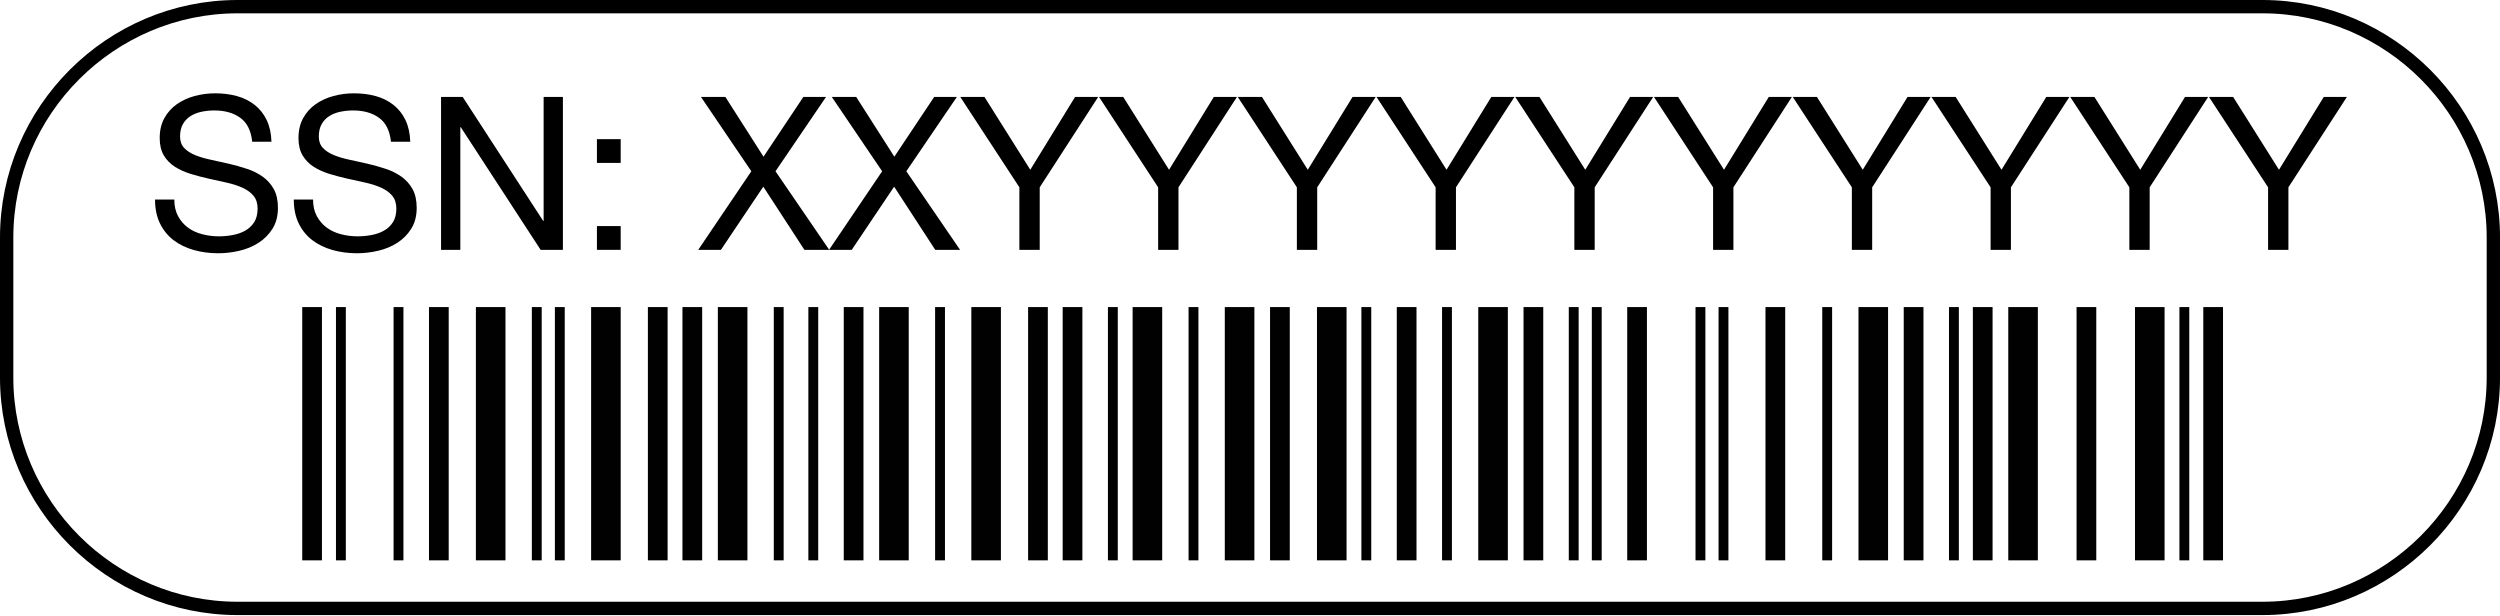
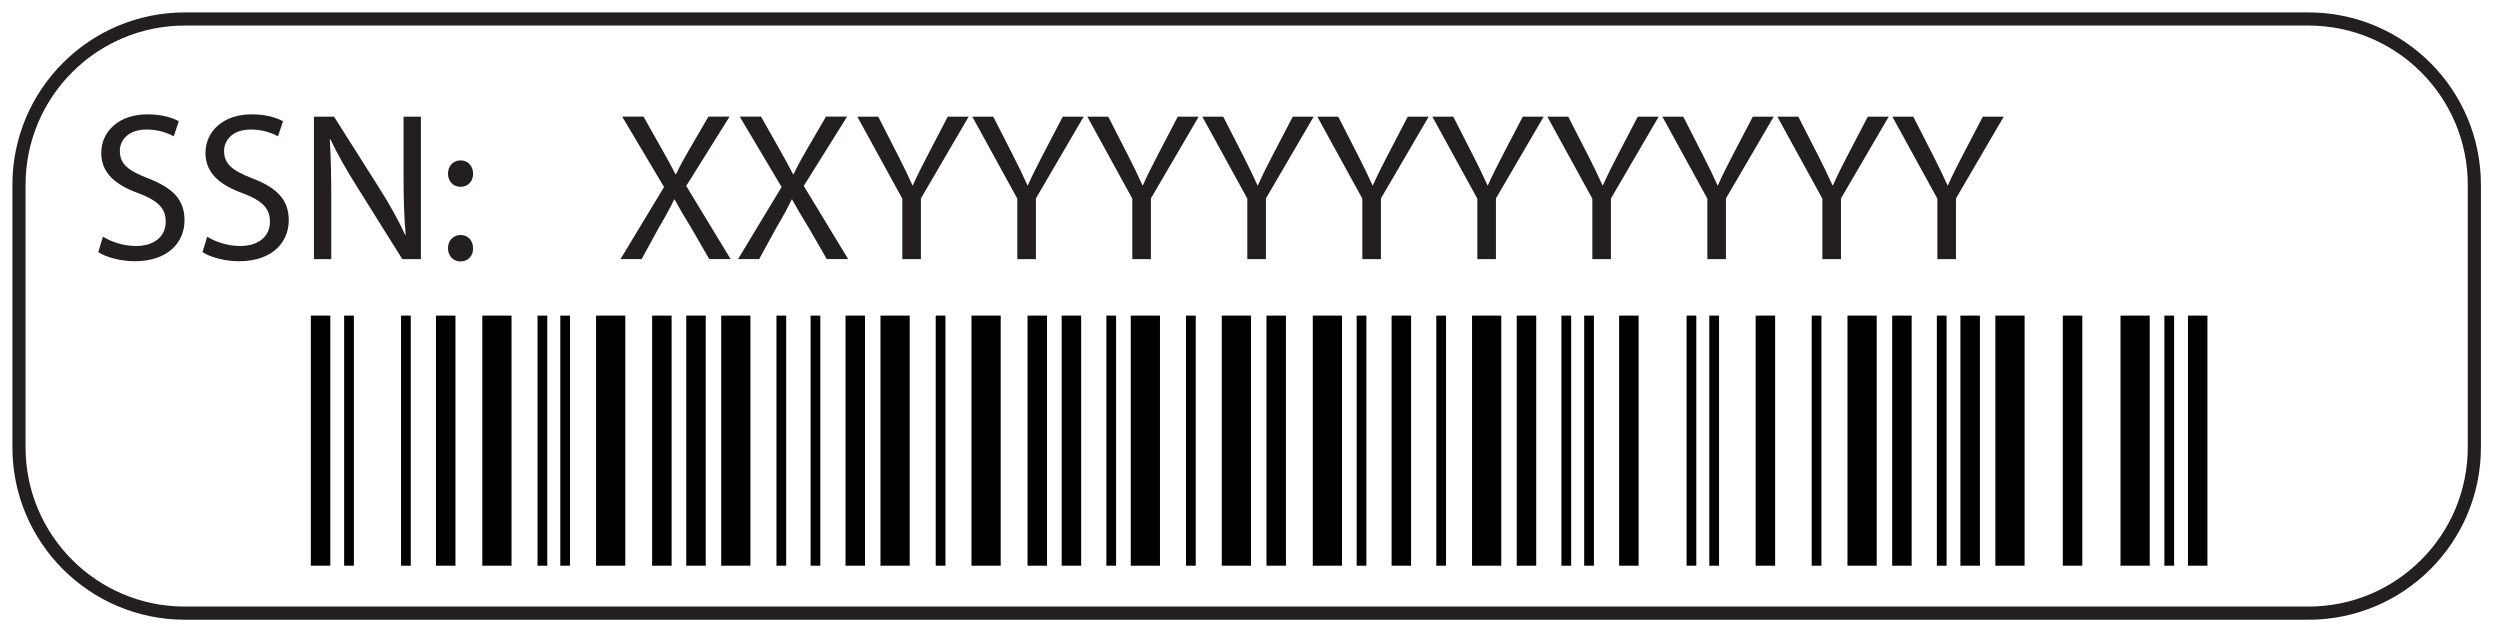
- <svg xmlns="http://www.w3.org/2000/svg" version="1.1" id="Layer_1" x="0px" y="0px" viewBox="0 0 144.772 35.618" enable-background="new 0 0 144.772 35.618" xml:space="preserve">
-   <g>
-     <path fill="none" stroke="#000000" stroke-width="0.772" stroke-miterlimit="10" d="M131.012,35.232H13.76   c-7.356,0-13.374-6.018-13.374-13.374V13.76c0-7.356,6.018-13.374,13.374-13.374h117.253c7.356,0,13.374,6.018,13.374,13.374v8.098   C144.386,29.214,138.368,35.232,131.012,35.232z" />
-     <g>
-       <path d="M13.917,6.824c-0.393-0.285-0.895-0.428-1.506-0.428c-0.248,0-0.492,0.025-0.732,0.074    c-0.24,0.05-0.453,0.132-0.638,0.248c-0.186,0.116-0.335,0.271-0.447,0.465c-0.111,0.194-0.167,0.436-0.167,0.726    c0,0.272,0.081,0.494,0.242,0.663c0.161,0.17,0.376,0.308,0.645,0.416s0.572,0.196,0.912,0.267    c0.339,0.07,0.684,0.147,1.035,0.229c0.351,0.083,0.696,0.18,1.035,0.292c0.339,0.111,0.643,0.262,0.912,0.452    c0.269,0.19,0.483,0.43,0.645,0.719c0.161,0.29,0.242,0.653,0.242,1.091c0,0.471-0.105,0.874-0.316,1.209    c-0.211,0.334-0.481,0.607-0.812,0.818c-0.331,0.21-0.701,0.364-1.11,0.458c-0.409,0.095-0.816,0.143-1.221,0.143    c-0.496,0-0.965-0.062-1.408-0.186c-0.442-0.124-0.831-0.312-1.166-0.564c-0.334-0.252-0.599-0.574-0.793-0.967    c-0.194-0.393-0.291-0.857-0.291-1.395h1.116c0,0.372,0.072,0.692,0.217,0.961s0.335,0.49,0.57,0.663    c0.236,0.174,0.511,0.302,0.825,0.384c0.314,0.083,0.637,0.124,0.967,0.124c0.264,0,0.531-0.025,0.8-0.074    c0.269-0.05,0.51-0.134,0.725-0.254c0.215-0.12,0.389-0.283,0.521-0.49c0.132-0.207,0.198-0.471,0.198-0.793    c0-0.306-0.081-0.554-0.242-0.744c-0.161-0.19-0.376-0.345-0.645-0.465c-0.269-0.12-0.572-0.217-0.911-0.292    c-0.339-0.074-0.684-0.15-1.035-0.229c-0.352-0.079-0.697-0.169-1.036-0.273c-0.339-0.103-0.643-0.24-0.911-0.409    S9.652,9.275,9.49,9.006c-0.161-0.269-0.242-0.605-0.242-1.01c0-0.447,0.091-0.833,0.273-1.16    c0.182-0.326,0.423-0.595,0.725-0.806c0.302-0.211,0.645-0.368,1.029-0.471s0.779-0.155,1.184-0.155    c0.455,0,0.876,0.054,1.265,0.161c0.389,0.108,0.729,0.277,1.023,0.509s0.525,0.522,0.694,0.874s0.263,0.771,0.279,1.258h-1.116    C14.539,7.57,14.31,7.109,13.917,6.824z" />
-       <path d="M21.952,6.824c-0.393-0.285-0.895-0.428-1.506-0.428c-0.248,0-0.492,0.025-0.732,0.074    c-0.24,0.05-0.453,0.132-0.638,0.248c-0.186,0.116-0.335,0.271-0.447,0.465c-0.111,0.194-0.167,0.436-0.167,0.726    c0,0.272,0.081,0.494,0.242,0.663c0.161,0.17,0.376,0.308,0.645,0.416s0.572,0.196,0.912,0.267    c0.339,0.07,0.684,0.147,1.035,0.229c0.351,0.083,0.696,0.18,1.035,0.292c0.339,0.111,0.643,0.262,0.912,0.452    c0.269,0.19,0.483,0.43,0.645,0.719c0.161,0.29,0.242,0.653,0.242,1.091c0,0.471-0.105,0.874-0.316,1.209    c-0.211,0.334-0.481,0.607-0.812,0.818c-0.331,0.21-0.701,0.364-1.11,0.458c-0.409,0.095-0.816,0.143-1.221,0.143    c-0.496,0-0.965-0.062-1.408-0.186c-0.442-0.124-0.831-0.312-1.166-0.564c-0.334-0.252-0.599-0.574-0.793-0.967    c-0.194-0.393-0.291-0.857-0.291-1.395h1.116c0,0.372,0.072,0.692,0.217,0.961s0.335,0.49,0.57,0.663    c0.236,0.174,0.511,0.302,0.825,0.384c0.314,0.083,0.637,0.124,0.967,0.124c0.264,0,0.531-0.025,0.8-0.074    c0.269-0.05,0.51-0.134,0.725-0.254c0.215-0.12,0.389-0.283,0.521-0.49c0.132-0.207,0.198-0.471,0.198-0.793    c0-0.306-0.081-0.554-0.242-0.744c-0.161-0.19-0.376-0.345-0.645-0.465c-0.269-0.12-0.572-0.217-0.911-0.292    c-0.339-0.074-0.684-0.15-1.035-0.229c-0.352-0.079-0.697-0.169-1.036-0.273c-0.339-0.103-0.643-0.24-0.911-0.409    s-0.483-0.389-0.645-0.657c-0.161-0.269-0.242-0.605-0.242-1.01c0-0.447,0.091-0.833,0.273-1.16    c0.182-0.326,0.423-0.595,0.725-0.806c0.302-0.211,0.645-0.368,1.029-0.471s0.779-0.155,1.184-0.155    c0.455,0,0.876,0.054,1.265,0.161c0.389,0.108,0.729,0.277,1.023,0.509s0.525,0.522,0.694,0.874s0.263,0.771,0.279,1.258H22.64    C22.574,7.57,22.344,7.109,21.952,6.824z" />
-       <path d="M26.794,5.615l4.662,7.179h0.025V5.615h1.116v8.853h-1.29l-4.625-7.104h-0.025v7.104h-1.116V5.615H26.794z" />
-       <path d="M34.567,9.434V8.058h1.376v1.376H34.567z M35.943,13.092v1.376h-1.376v-1.376H35.943z" />
-       <path d="M40.593,5.615h1.414l2.207,3.459l2.306-3.459h1.314l-2.926,4.303l3.112,4.55h-1.438l-2.38-3.658l-2.455,3.658h-1.314    l3.075-4.55L40.593,5.615z" />
-       <path d="M48.169,5.615h1.414l2.207,3.459l2.306-3.459h1.314l-2.926,4.303l3.112,4.55h-1.438l-2.38-3.658l-2.455,3.658h-1.314    l3.075-4.55L48.169,5.615z" />
-       <path d="M60.209,14.468h-1.178v-3.621l-3.422-5.232h1.401l2.653,4.216l2.592-4.216h1.339l-3.385,5.232V14.468z" />
-       <path d="M68.244,14.468h-1.178v-3.621l-3.422-5.232h1.401l2.653,4.216l2.592-4.216h1.339l-3.385,5.232V14.468z" />
-       <path d="M76.278,14.468H75.1v-3.621l-3.422-5.232h1.401l2.653,4.216l2.592-4.216h1.339l-3.385,5.232V14.468z" />
-       <path d="M84.313,14.468h-1.178v-3.621l-3.422-5.232h1.401l2.653,4.216l2.592-4.216h1.339l-3.385,5.232V14.468z" />
-       <path d="M92.347,14.468h-1.178v-3.621l-3.422-5.232h1.401l2.653,4.216l2.592-4.216h1.339l-3.385,5.232V14.468z" />
-       <path d="M100.381,14.468h-1.178v-3.621l-3.422-5.232h1.4l2.654,4.216l2.592-4.216h1.338l-3.385,5.232V14.468z" />
-       <path d="M108.417,14.468h-1.178v-3.621l-3.423-5.232h1.401l2.653,4.216l2.592-4.216h1.339l-3.385,5.232V14.468z" />
-       <path d="M116.451,14.468h-1.178v-3.621l-3.423-5.232h1.401l2.653,4.216l2.592-4.216h1.339l-3.385,5.232V14.468z" />
-       <path d="M124.486,14.468h-1.178v-3.621l-3.423-5.232h1.401l2.653,4.216l2.592-4.216h1.339l-3.385,5.232V14.468z" />
-       <path d="M132.52,14.468h-1.178v-3.621l-3.423-5.232h1.401l2.653,4.216l2.592-4.216h1.339l-3.385,5.232V14.468z" />
-     </g>
-     <g>
-       <line fill="none" stroke="#010101" stroke-width="1.142" stroke-miterlimit="10" x1="18.073" y1="17.782" x2="18.073" y2="32.449" />
-       <path fill="none" stroke="#010101" stroke-width="0.571" stroke-miterlimit="10" d="M19.741,17.782v14.667 M23.077,17.782v14.667    " />
-       <line fill="none" stroke="#010101" stroke-width="1.142" stroke-miterlimit="10" x1="25.413" y1="17.782" x2="25.413" y2="32.449" />
-       <line fill="none" stroke="#010101" stroke-width="1.713" stroke-miterlimit="10" x1="28.415" y1="17.782" x2="28.415" y2="32.449" />
-       <path fill="none" stroke="#010101" stroke-width="0.571" stroke-miterlimit="10" d="M31.084,17.782v14.667 M32.418,17.782v14.667    " />
-       <line fill="none" stroke="#010101" stroke-width="1.713" stroke-miterlimit="10" x1="35.087" y1="17.782" x2="35.087" y2="32.449" />
-       <path fill="none" stroke="#010101" stroke-width="1.142" stroke-miterlimit="10" d="M38.089,17.782v14.667 M40.091,17.782v14.667    " />
-       <line fill="none" stroke="#010101" stroke-width="1.713" stroke-miterlimit="10" x1="42.426" y1="17.782" x2="42.426" y2="32.449" />
-       <path fill="none" stroke="#010101" stroke-width="0.571" stroke-miterlimit="10" d="M45.095,17.782v14.667 M47.097,17.782v14.667    " />
-       <line fill="none" stroke="#010101" stroke-width="1.142" stroke-miterlimit="10" x1="49.432" y1="17.782" x2="49.432" y2="32.449" />
-       <line fill="none" stroke="#010101" stroke-width="1.713" stroke-miterlimit="10" x1="51.767" y1="17.782" x2="51.767" y2="32.449" />
-       <line fill="none" stroke="#010101" stroke-width="0.571" stroke-miterlimit="10" x1="54.436" y1="17.782" x2="54.436" y2="32.449" />
-       <line fill="none" stroke="#010101" stroke-width="1.713" stroke-miterlimit="10" x1="57.105" y1="17.782" x2="57.105" y2="32.449" />
-       <path fill="none" stroke="#010101" stroke-width="1.142" stroke-miterlimit="10" d="M60.107,17.782v14.667 M62.109,17.782v14.667    " />
-       <line fill="none" stroke="#010101" stroke-width="0.571" stroke-miterlimit="10" x1="64.444" y1="17.782" x2="64.444" y2="32.449" />
-       <line fill="none" stroke="#010101" stroke-width="1.713" stroke-miterlimit="10" x1="66.445" y1="17.782" x2="66.445" y2="32.449" />
-       <line fill="none" stroke="#010101" stroke-width="0.571" stroke-miterlimit="10" x1="69.114" y1="17.782" x2="69.114" y2="32.449" />
-       <line fill="none" stroke="#010101" stroke-width="1.713" stroke-miterlimit="10" x1="71.783" y1="17.782" x2="71.783" y2="32.449" />
-       <line fill="none" stroke="#010101" stroke-width="1.142" stroke-miterlimit="10" x1="74.118" y1="17.782" x2="74.118" y2="32.449" />
-       <line fill="none" stroke="#010101" stroke-width="1.713" stroke-miterlimit="10" x1="77.121" y1="17.782" x2="77.121" y2="32.449" />
-       <line fill="none" stroke="#010101" stroke-width="0.571" stroke-miterlimit="10" x1="79.122" y1="17.782" x2="79.122" y2="32.449" />
-       <line fill="none" stroke="#010101" stroke-width="1.142" stroke-miterlimit="10" x1="81.457" y1="17.782" x2="81.457" y2="32.449" />
-       <line fill="none" stroke="#010101" stroke-width="0.571" stroke-miterlimit="10" x1="83.793" y1="17.782" x2="83.793" y2="32.449" />
-       <line fill="none" stroke="#010101" stroke-width="1.713" stroke-miterlimit="10" x1="86.461" y1="17.782" x2="86.461" y2="32.449" />
-       <line fill="none" stroke="#010101" stroke-width="1.142" stroke-miterlimit="10" x1="88.797" y1="17.782" x2="88.797" y2="32.449" />
-       <path fill="none" stroke="#010101" stroke-width="0.571" stroke-miterlimit="10" d="M91.132,17.782v14.667 M92.466,17.782v14.667    " />
-       <line fill="none" stroke="#010101" stroke-width="1.142" stroke-miterlimit="10" x1="94.801" y1="17.782" x2="94.801" y2="32.449" />
-       <path fill="none" stroke="#010101" stroke-width="0.571" stroke-miterlimit="10" d="M98.471,17.782v14.667 M99.805,17.782v14.667    " />
-       <line fill="none" stroke="#010101" stroke-width="1.142" stroke-miterlimit="10" x1="102.808" y1="17.782" x2="102.808" y2="32.449" />
-       <line fill="none" stroke="#010101" stroke-width="0.571" stroke-miterlimit="10" x1="105.81" y1="17.782" x2="105.81" y2="32.449" />
-       <line fill="none" stroke="#010101" stroke-width="1.713" stroke-miterlimit="10" x1="108.479" y1="17.782" x2="108.479" y2="32.449" />
-       <line fill="none" stroke="#010101" stroke-width="1.142" stroke-miterlimit="10" x1="110.814" y1="17.782" x2="110.814" y2="32.449" />
-       <line fill="none" stroke="#010101" stroke-width="0.571" stroke-miterlimit="10" x1="113.149" y1="17.782" x2="113.149" y2="32.449" />
-       <line fill="none" stroke="#010101" stroke-width="1.142" stroke-miterlimit="10" x1="114.817" y1="17.782" x2="114.817" y2="32.449" />
-       <line fill="none" stroke="#010101" stroke-width="1.713" stroke-miterlimit="10" x1="117.153" y1="17.782" x2="117.153" y2="32.449" />
-       <line fill="none" stroke="#010101" stroke-width="1.142" stroke-miterlimit="10" x1="120.822" y1="17.782" x2="120.822" y2="32.449" />
-       <line fill="none" stroke="#010101" stroke-width="1.713" stroke-miterlimit="10" x1="124.492" y1="17.782" x2="124.492" y2="32.449" />
-       <line fill="none" stroke="#010101" stroke-width="0.571" stroke-miterlimit="10" x1="126.493" y1="17.782" x2="126.493" y2="32.449" />
-       <line fill="none" stroke="#010101" stroke-width="1.142" stroke-miterlimit="10" x1="128.161" y1="17.782" x2="128.161" y2="32.449" />
-     </g>
-   </g>
+ <svg xmlns="http://www.w3.org/2000/svg" id="a" width="2.8in" height=".7in" viewBox="0 0 201.6 50.4">
+   <rect x="1.531" y="1.531" width="198" height="47.913" rx="13.374" ry="13.374" fill="none" stroke="#231f20" stroke-miterlimit="10" stroke-width="1.061" />
+   <path d="M8.302,19.087c.665.409,1.636.75,2.659.75,1.517,0,2.403-.801,2.403-1.96,0-1.074-.613-1.688-2.165-2.284-1.875-.665-3.034-1.636-3.034-3.255,0-1.79,1.483-3.119,3.715-3.119,1.176,0,2.028.273,2.54.562l-.409,1.21c-.375-.204-1.142-.545-2.182-.545-1.568,0-2.165.938-2.165,1.722,0,1.074.699,1.602,2.284,2.216,1.943.75,2.932,1.688,2.932,3.375,0,1.772-1.312,3.307-4.022,3.307-1.108,0-2.318-.324-2.932-.733l.375-1.244Z" fill="#231f20" stroke-width="0" />
+   <path d="M16.707,19.087c.665.409,1.636.75,2.659.75,1.517,0,2.403-.801,2.403-1.96,0-1.074-.613-1.688-2.165-2.284-1.875-.665-3.034-1.636-3.034-3.255,0-1.79,1.483-3.119,3.715-3.119,1.176,0,2.028.273,2.54.562l-.409,1.21c-.375-.204-1.142-.545-2.182-.545-1.568,0-2.165.938-2.165,1.722,0,1.074.699,1.602,2.284,2.216,1.943.75,2.932,1.688,2.932,3.375,0,1.772-1.312,3.307-4.022,3.307-1.108,0-2.318-.324-2.932-.733l.375-1.244Z" fill="#231f20" stroke-width="0" />
+   <path d="M25.316,20.894v-11.488h1.619l3.682,5.812c.852,1.347,1.517,2.557,2.062,3.733l.034-.017c-.136-1.534-.17-2.932-.17-4.721v-4.807h1.397v11.488h-1.5l-3.647-5.829c-.801-1.278-1.568-2.591-2.147-3.835l-.051.017c.085,1.449.119,2.829.119,4.738v4.909h-1.397Z" fill="#231f20" stroke-width="0" />
+   <path d="M36.125,14.008c0-.631.426-1.074,1.022-1.074s.989.443,1.006,1.074c0,.597-.392,1.057-1.022,1.057-.597,0-1.006-.46-1.006-1.057ZM36.125,20.024c0-.631.426-1.074,1.022-1.074s.989.443,1.006,1.074c0,.596-.392,1.057-1.022,1.057-.597,0-1.006-.46-1.006-1.057Z" fill="#231f20" stroke-width="0" />
+   <path d="M57.195,20.894l-1.466-2.54c-.596-.972-.971-1.602-1.329-2.267h-.034c-.324.665-.648,1.278-1.244,2.284l-1.381,2.522h-1.704l3.511-5.812-3.375-5.676h1.721l1.517,2.693c.426.75.75,1.33,1.057,1.943h.051c.324-.682.614-1.21,1.04-1.943l1.568-2.693h1.704l-3.494,5.59,3.58,5.897h-1.722Z" fill="#231f20" stroke-width="0" />
+   <path d="M66.674,20.894l-1.466-2.54c-.596-.972-.971-1.602-1.329-2.267h-.034c-.324.665-.648,1.278-1.244,2.284l-1.381,2.522h-1.704l3.511-5.812-3.375-5.676h1.721l1.517,2.693c.426.75.75,1.33,1.057,1.943h.051c.324-.682.614-1.21,1.04-1.943l1.568-2.693h1.704l-3.494,5.59,3.579,5.897h-1.722Z" fill="#231f20" stroke-width="0" />
+   <path d="M72.762,20.894v-4.875l-3.63-6.613h1.687l1.62,3.17c.443.869.784,1.568,1.142,2.369h.034c.324-.75.716-1.5,1.159-2.369l1.653-3.17h1.687l-3.852,6.596v4.892h-1.5Z" fill="#231f20" stroke-width="0" />
+   <path d="M82.036,20.894v-4.875l-3.63-6.613h1.688l1.619,3.17c.443.869.784,1.568,1.142,2.369h.034c.324-.75.716-1.5,1.159-2.369l1.653-3.17h1.687l-3.852,6.596v4.892h-1.5Z" fill="#231f20" stroke-width="0" />
+   <path d="M91.31,20.894v-4.875l-3.63-6.613h1.688l1.619,3.17c.443.869.784,1.568,1.142,2.369h.034c.324-.75.716-1.5,1.159-2.369l1.653-3.17h1.687l-3.852,6.596v4.892h-1.5Z" fill="#231f20" stroke-width="0" />
+   <path d="M100.584,20.894v-4.875l-3.63-6.613h1.687l1.62,3.17c.443.869.784,1.568,1.142,2.369h.034c.324-.75.716-1.5,1.159-2.369l1.653-3.17h1.687l-3.852,6.596v4.892h-1.5Z" fill="#231f20" stroke-width="0" />
+   <path d="M109.858,20.894v-4.875l-3.63-6.613h1.687l1.62,3.17c.443.869.784,1.568,1.142,2.369h.034c.324-.75.716-1.5,1.159-2.369l1.653-3.17h1.687l-3.852,6.596v4.892h-1.5Z" fill="#231f20" stroke-width="0" />
+   <path d="M119.132,20.894v-4.875l-3.63-6.613h1.688l1.619,3.17c.443.869.784,1.568,1.142,2.369h.034c.324-.75.716-1.5,1.159-2.369l1.653-3.17h1.687l-3.852,6.596v4.892h-1.5Z" fill="#231f20" stroke-width="0" />
+   <path d="M128.406,20.894v-4.875l-3.63-6.613h1.687l1.62,3.17c.443.869.784,1.568,1.142,2.369h.034c.324-.75.716-1.5,1.159-2.369l1.653-3.17h1.687l-3.852,6.596v4.892h-1.5Z" fill="#231f20" stroke-width="0" />
+   <path d="M137.681,20.894v-4.875l-3.63-6.613h1.687l1.62,3.17c.443.869.784,1.568,1.142,2.369h.034c.324-.75.716-1.5,1.159-2.369l1.653-3.17h1.687l-3.852,6.596v4.892h-1.5Z" fill="#231f20" stroke-width="0" />
+   <path d="M146.955,20.894v-4.875l-3.63-6.613h1.688l1.619,3.17c.443.869.784,1.568,1.142,2.369h.034c.324-.75.716-1.5,1.159-2.369l1.653-3.17h1.688l-3.852,6.596v4.892h-1.5Z" fill="#231f20" stroke-width="0" />
+   <path d="M156.229,20.894v-4.875l-3.63-6.613h1.688l1.619,3.17c.443.869.784,1.568,1.142,2.369h.034c.324-.75.716-1.5,1.159-2.369l1.653-3.17h1.688l-3.853,6.596v4.892h-1.5Z" fill="#231f20" stroke-width="0" />
+   <line x1="25.851" y1="25.451" x2="25.851" y2="45.618" fill="none" stroke="#010101" stroke-miterlimit="10" stroke-width="1.571" />
+   <path d="M28.144,25.451v20.167M32.731,25.451v20.167" fill="none" stroke="#010101" stroke-miterlimit="10" stroke-width=".785" />
+   <line x1="35.942" y1="25.451" x2="35.942" y2="45.618" fill="none" stroke="#010101" stroke-miterlimit="10" stroke-width="1.571" />
+   <line x1="40.071" y1="25.451" x2="40.071" y2="45.618" fill="none" stroke="#010101" stroke-miterlimit="10" stroke-width="2.356" />
+   <path d="M43.74,25.451v20.167M45.575,25.451v20.167" fill="none" stroke="#010101" stroke-miterlimit="10" stroke-width=".785" />
+   <line x1="49.245" y1="25.451" x2="49.245" y2="45.618" fill="none" stroke="#010101" stroke-miterlimit="10" stroke-width="2.356" />
+   <path d="M53.373,25.451v20.167M56.125,25.451v20.167" fill="none" stroke="#010101" stroke-miterlimit="10" stroke-width="1.571" />
+   <line x1="59.336" y1="25.451" x2="59.336" y2="45.618" fill="none" stroke="#010101" stroke-miterlimit="10" stroke-width="2.356" />
+   <path d="M63.006,25.451v20.167M65.758,25.451v20.167" fill="none" stroke="#010101" stroke-miterlimit="10" stroke-width=".785" />
+   <line x1="68.969" y1="25.451" x2="68.969" y2="45.618" fill="none" stroke="#010101" stroke-miterlimit="10" stroke-width="1.571" />
+   <line x1="72.18" y1="25.451" x2="72.18" y2="45.618" fill="none" stroke="#010101" stroke-miterlimit="10" stroke-width="2.356" />
+   <line x1="75.849" y1="25.451" x2="75.849" y2="45.618" fill="none" stroke="#010101" stroke-miterlimit="10" stroke-width=".785" />
+   <line x1="79.519" y1="25.451" x2="79.519" y2="45.618" fill="none" stroke="#010101" stroke-miterlimit="10" stroke-width="2.356" />
+   <path d="M83.647,25.451v20.167M86.399,25.451v20.167" fill="none" stroke="#010101" stroke-miterlimit="10" stroke-width="1.571" />
+   <line x1="89.61" y1="25.451" x2="89.61" y2="45.618" fill="none" stroke="#010101" stroke-miterlimit="10" stroke-width=".785" />
+   <line x1="92.362" y1="25.451" x2="92.362" y2="45.618" fill="none" stroke="#010101" stroke-miterlimit="10" stroke-width="2.356" />
+   <line x1="96.032" y1="25.451" x2="96.032" y2="45.618" fill="none" stroke="#010101" stroke-miterlimit="10" stroke-width=".785" />
+   <line x1="99.702" y1="25.451" x2="99.702" y2="45.618" fill="none" stroke="#010101" stroke-miterlimit="10" stroke-width="2.356" />
+   <line x1="102.913" y1="25.451" x2="102.913" y2="45.618" fill="none" stroke="#010101" stroke-miterlimit="10" stroke-width="1.571" />
+   <line x1="107.041" y1="25.451" x2="107.041" y2="45.618" fill="none" stroke="#010101" stroke-miterlimit="10" stroke-width="2.356" />
+   <line x1="109.793" y1="25.451" x2="109.793" y2="45.618" fill="none" stroke="#010101" stroke-miterlimit="10" stroke-width=".785" />
+   <line x1="113.004" y1="25.451" x2="113.004" y2="45.618" fill="none" stroke="#010101" stroke-miterlimit="10" stroke-width="1.571" />
+   <line x1="116.215" y1="25.451" x2="116.215" y2="45.618" fill="none" stroke="#010101" stroke-miterlimit="10" stroke-width=".785" />
+   <line x1="119.884" y1="25.451" x2="119.884" y2="45.618" fill="none" stroke="#010101" stroke-miterlimit="10" stroke-width="2.356" />
+   <line x1="123.095" y1="25.451" x2="123.095" y2="45.618" fill="none" stroke="#010101" stroke-miterlimit="10" stroke-width="1.571" />
+   <path d="M126.306,25.451v20.167M128.141,25.451v20.167" fill="none" stroke="#010101" stroke-miterlimit="10" stroke-width=".785" />
+   <line x1="131.352" y1="25.451" x2="131.352" y2="45.618" fill="none" stroke="#010101" stroke-miterlimit="10" stroke-width="1.571" />
+   <path d="M136.398,25.451v20.167M138.232,25.451v20.167" fill="none" stroke="#010101" stroke-miterlimit="10" stroke-width=".785" />
+   <line x1="142.361" y1="25.451" x2="142.361" y2="45.618" fill="none" stroke="#010101" stroke-miterlimit="10" stroke-width="1.571" />
+   <line x1="146.489" y1="25.451" x2="146.489" y2="45.618" fill="none" stroke="#010101" stroke-miterlimit="10" stroke-width=".785" />
+   <line x1="150.159" y1="25.451" x2="150.159" y2="45.618" fill="none" stroke="#010101" stroke-miterlimit="10" stroke-width="2.356" />
+   <line x1="153.37" y1="25.451" x2="153.37" y2="45.618" fill="none" stroke="#010101" stroke-miterlimit="10" stroke-width="1.571" />
+   <line x1="156.58" y1="25.451" x2="156.58" y2="45.618" fill="none" stroke="#010101" stroke-miterlimit="10" stroke-width=".785" />
+   <line x1="158.874" y1="25.451" x2="158.874" y2="45.618" fill="none" stroke="#010101" stroke-miterlimit="10" stroke-width="1.571" />
+   <line x1="162.085" y1="25.451" x2="162.085" y2="45.618" fill="none" stroke="#010101" stroke-miterlimit="10" stroke-width="2.356" />
+   <line x1="167.131" y1="25.451" x2="167.131" y2="45.618" fill="none" stroke="#010101" stroke-miterlimit="10" stroke-width="1.571" />
+   <line x1="172.176" y1="25.451" x2="172.176" y2="45.618" fill="none" stroke="#010101" stroke-miterlimit="10" stroke-width="2.356" />
+   <line x1="174.928" y1="25.451" x2="174.928" y2="45.618" fill="none" stroke="#010101" stroke-miterlimit="10" stroke-width=".785" />
+   <line x1="177.222" y1="25.451" x2="177.222" y2="45.618" fill="none" stroke="#010101" stroke-miterlimit="10" stroke-width="1.571" />
</svg>
